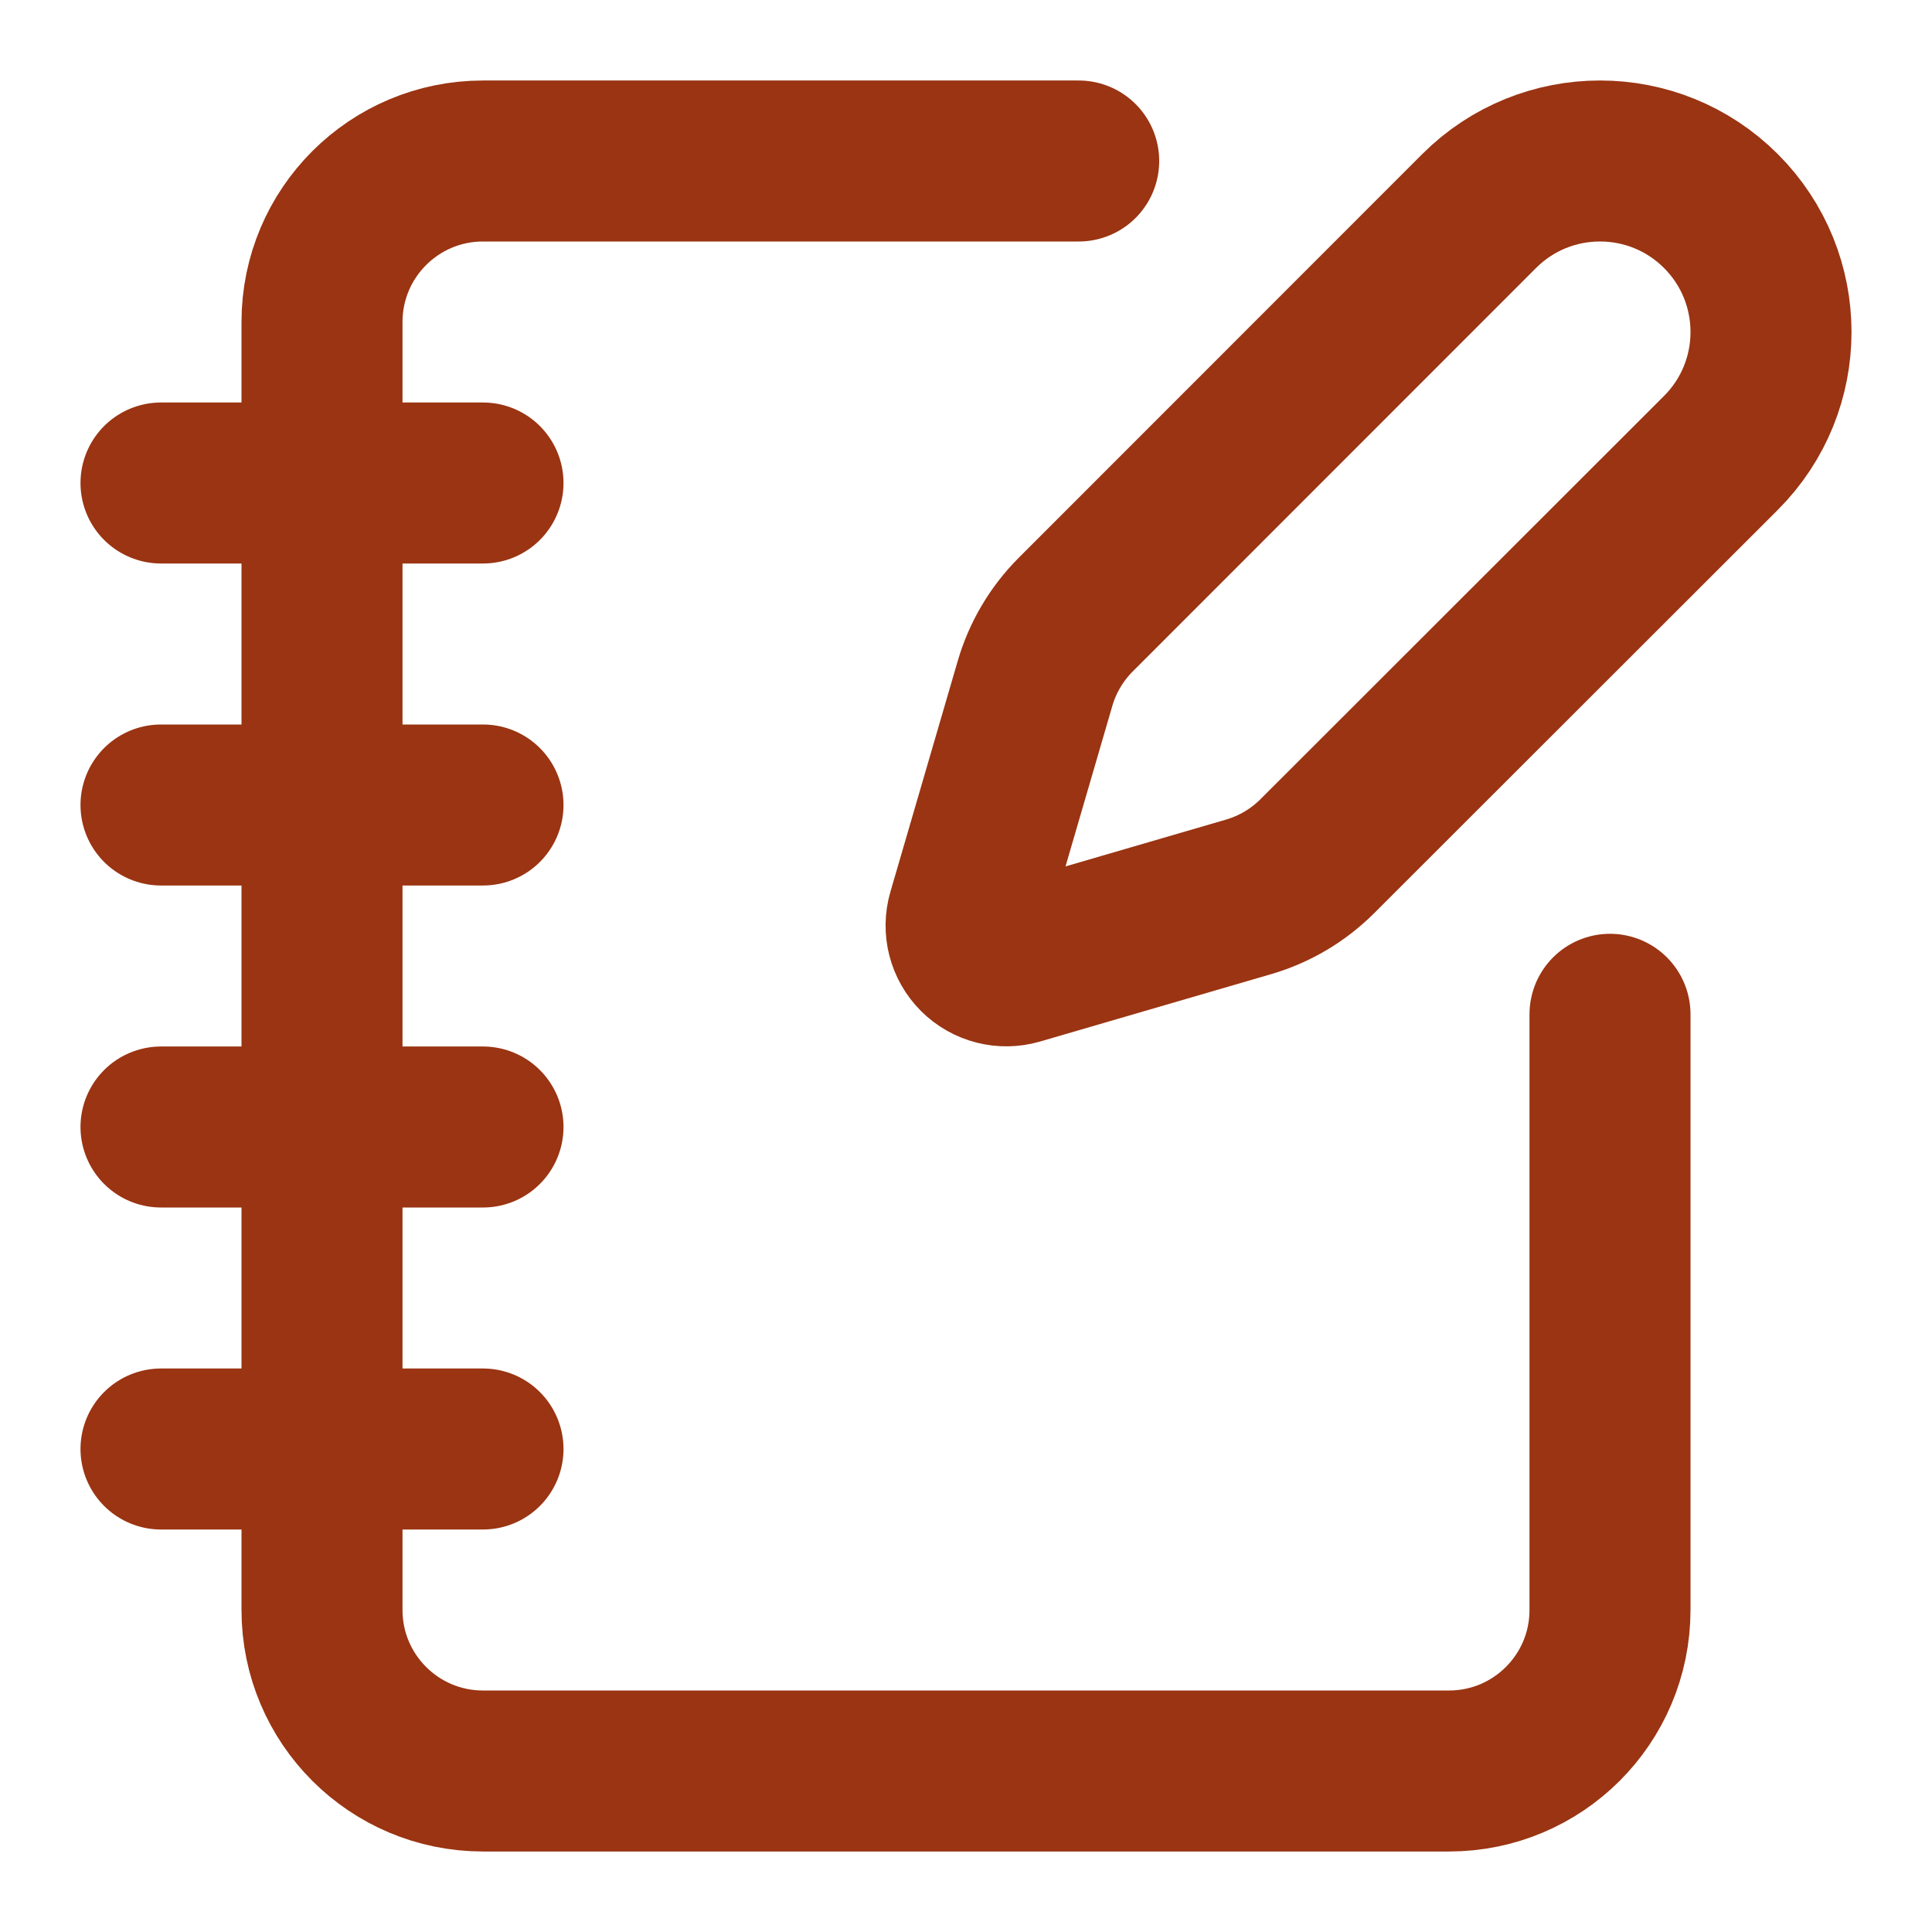
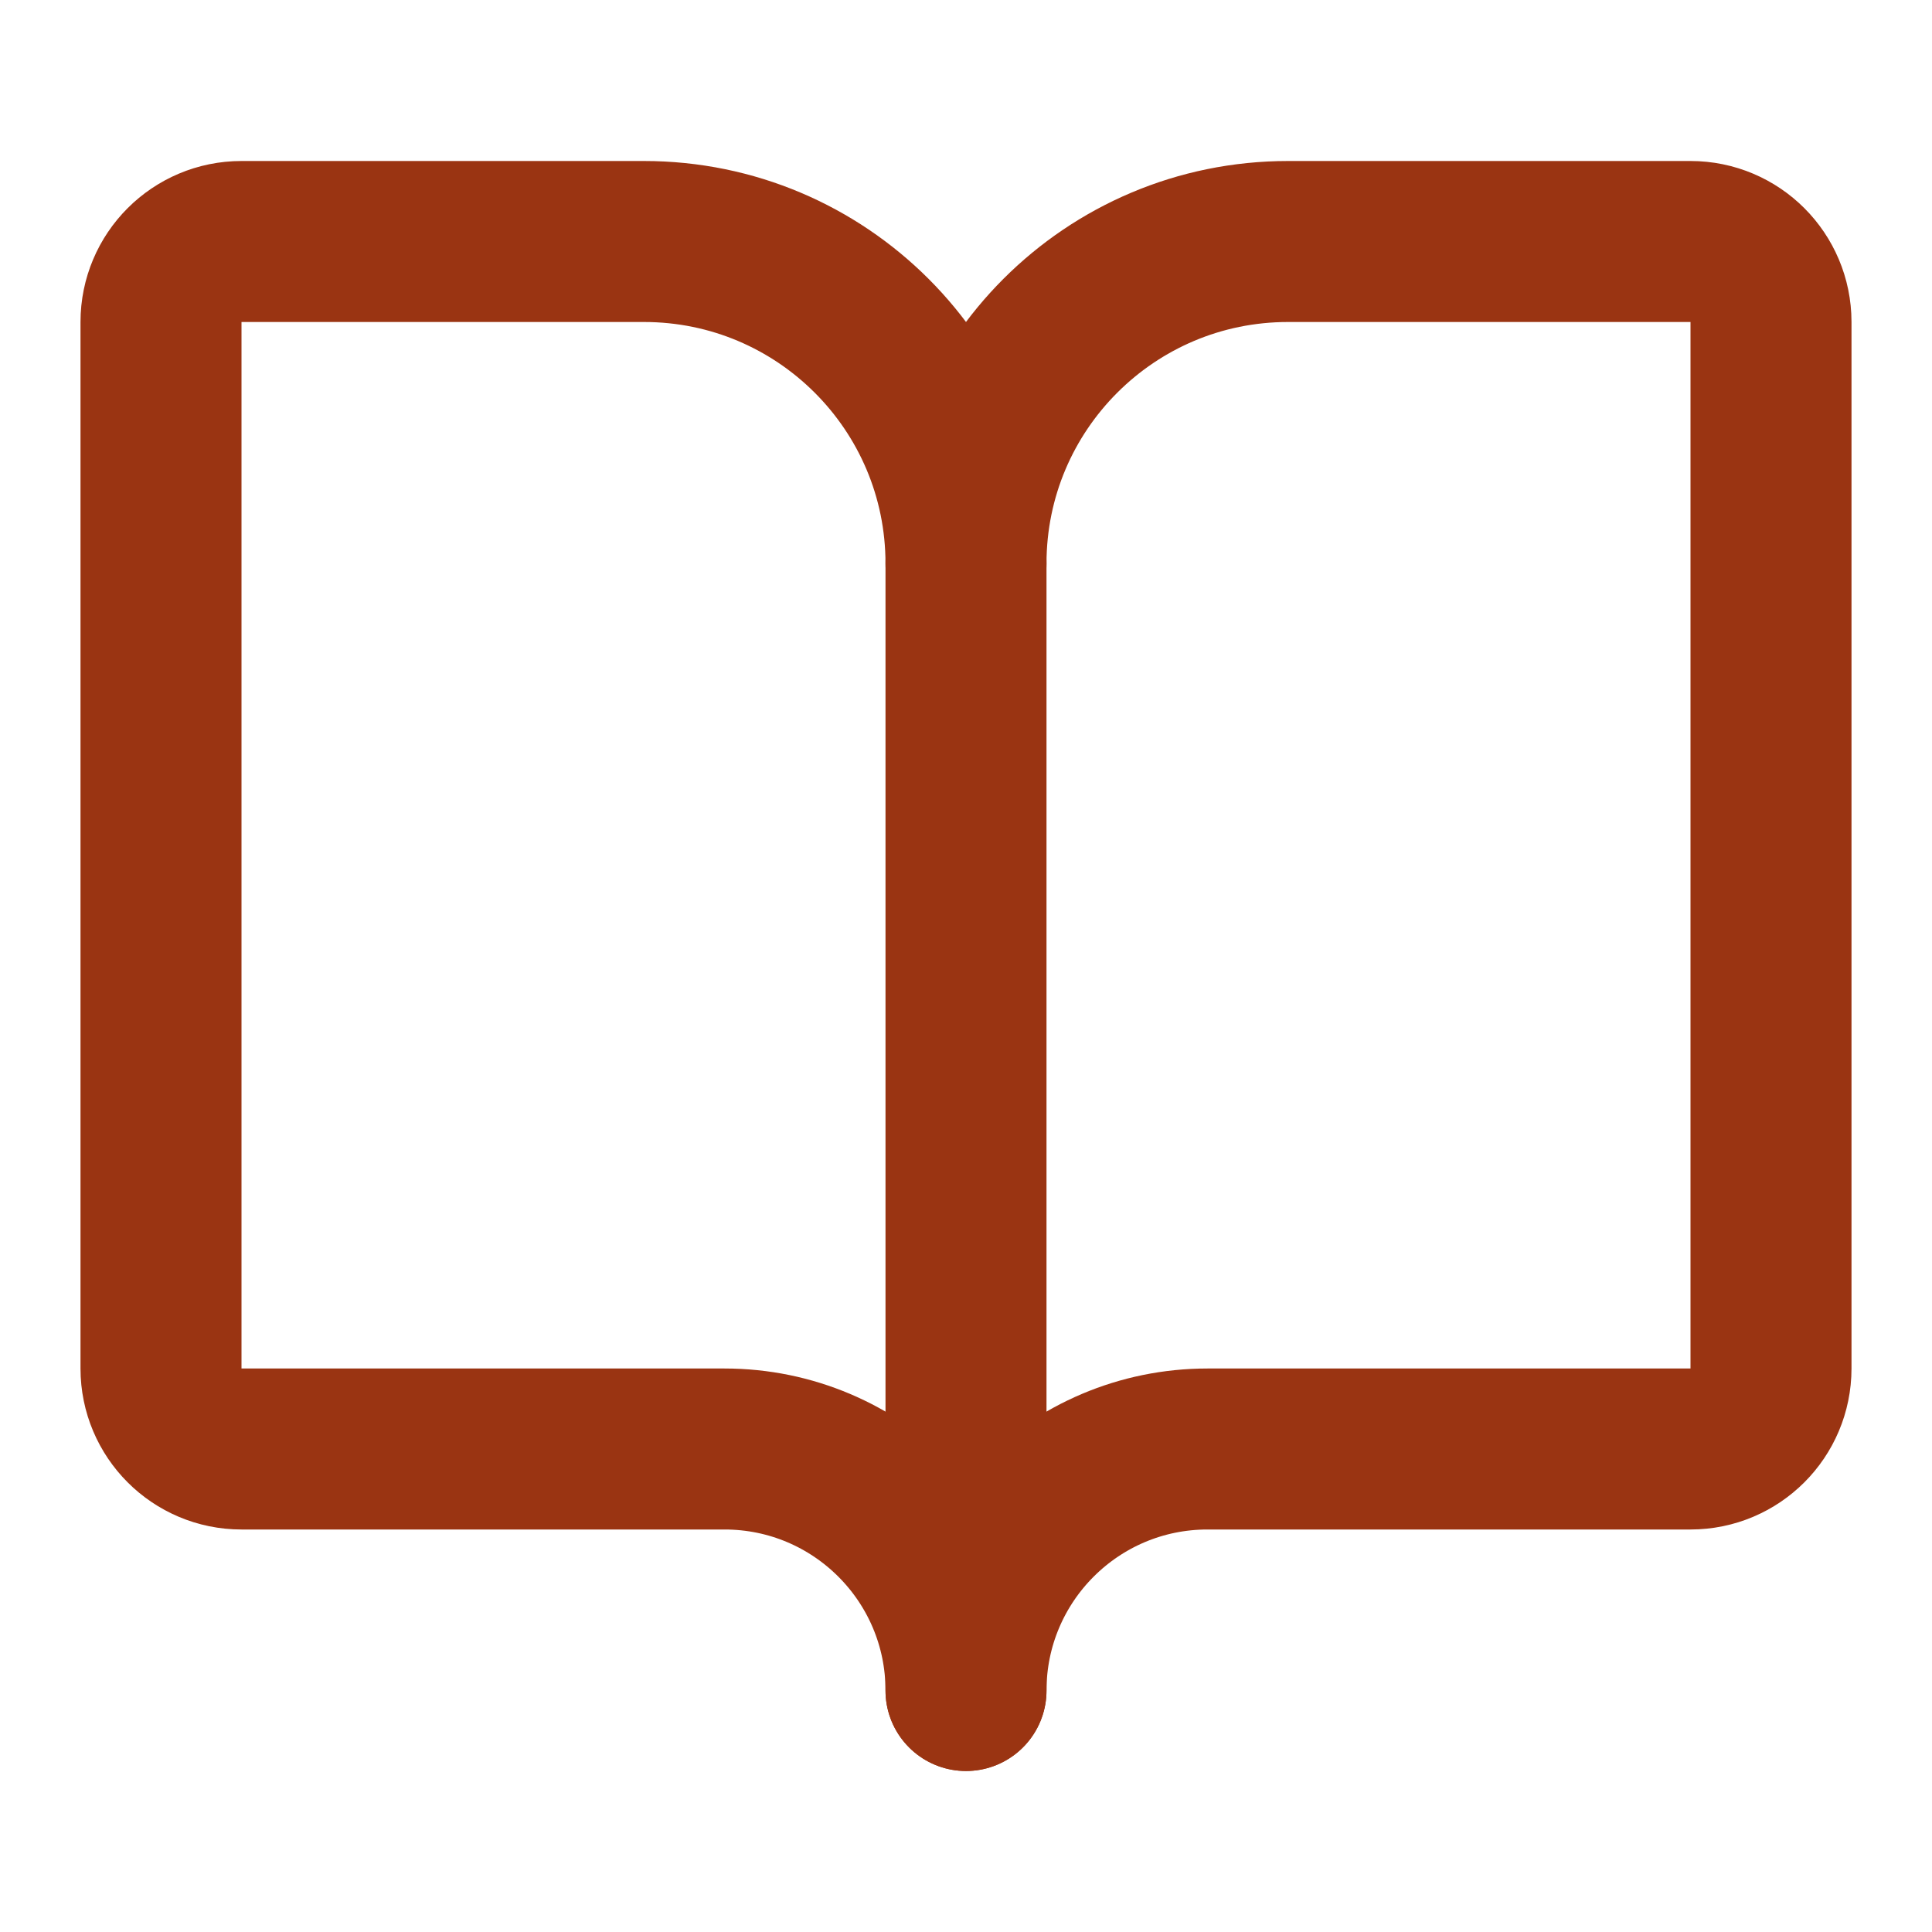
<svg xmlns="http://www.w3.org/2000/svg" width="16" height="16" viewBox="0 0 24 24" fill="none" stroke="#9a3412" stroke-width="2" stroke-linecap="round" stroke-linejoin="round">
-   <path d="M13.4 2H6a2 2 0 0 0-2 2v16a2 2 0 0 0 2 2h12a2 2 0 0 0 2-2v-7.4" />
-   <path d="M2 6h4" />
-   <path d="M2 10h4" />
-   <path d="M2 14h4" />
-   <path d="M2 18h4" />
-   <path d="M21.378 5.626a1 1 0 1 0-3.004-3.004l-5.01 5.012a2 2 0 0 0-.506.854l-.837 2.87a.5.5 0 0 0 .62.62l2.87-.837a2 2 0 0 0 .854-.506z" />
+   <path d="M12 7v14" />
+   <path d="M3 18a1 1 0 0 1-1-1V4a1 1 0 0 1 1-1h5a4 4 0 0 1 4 4 4 4 0 0 1 4-4h5a1 1 0 0 1 1 1v13a1 1 0 0 1-1 1h-6a3 3 0 0 0-3 3 3 3 0 0 0-3-3z" />
</svg>
